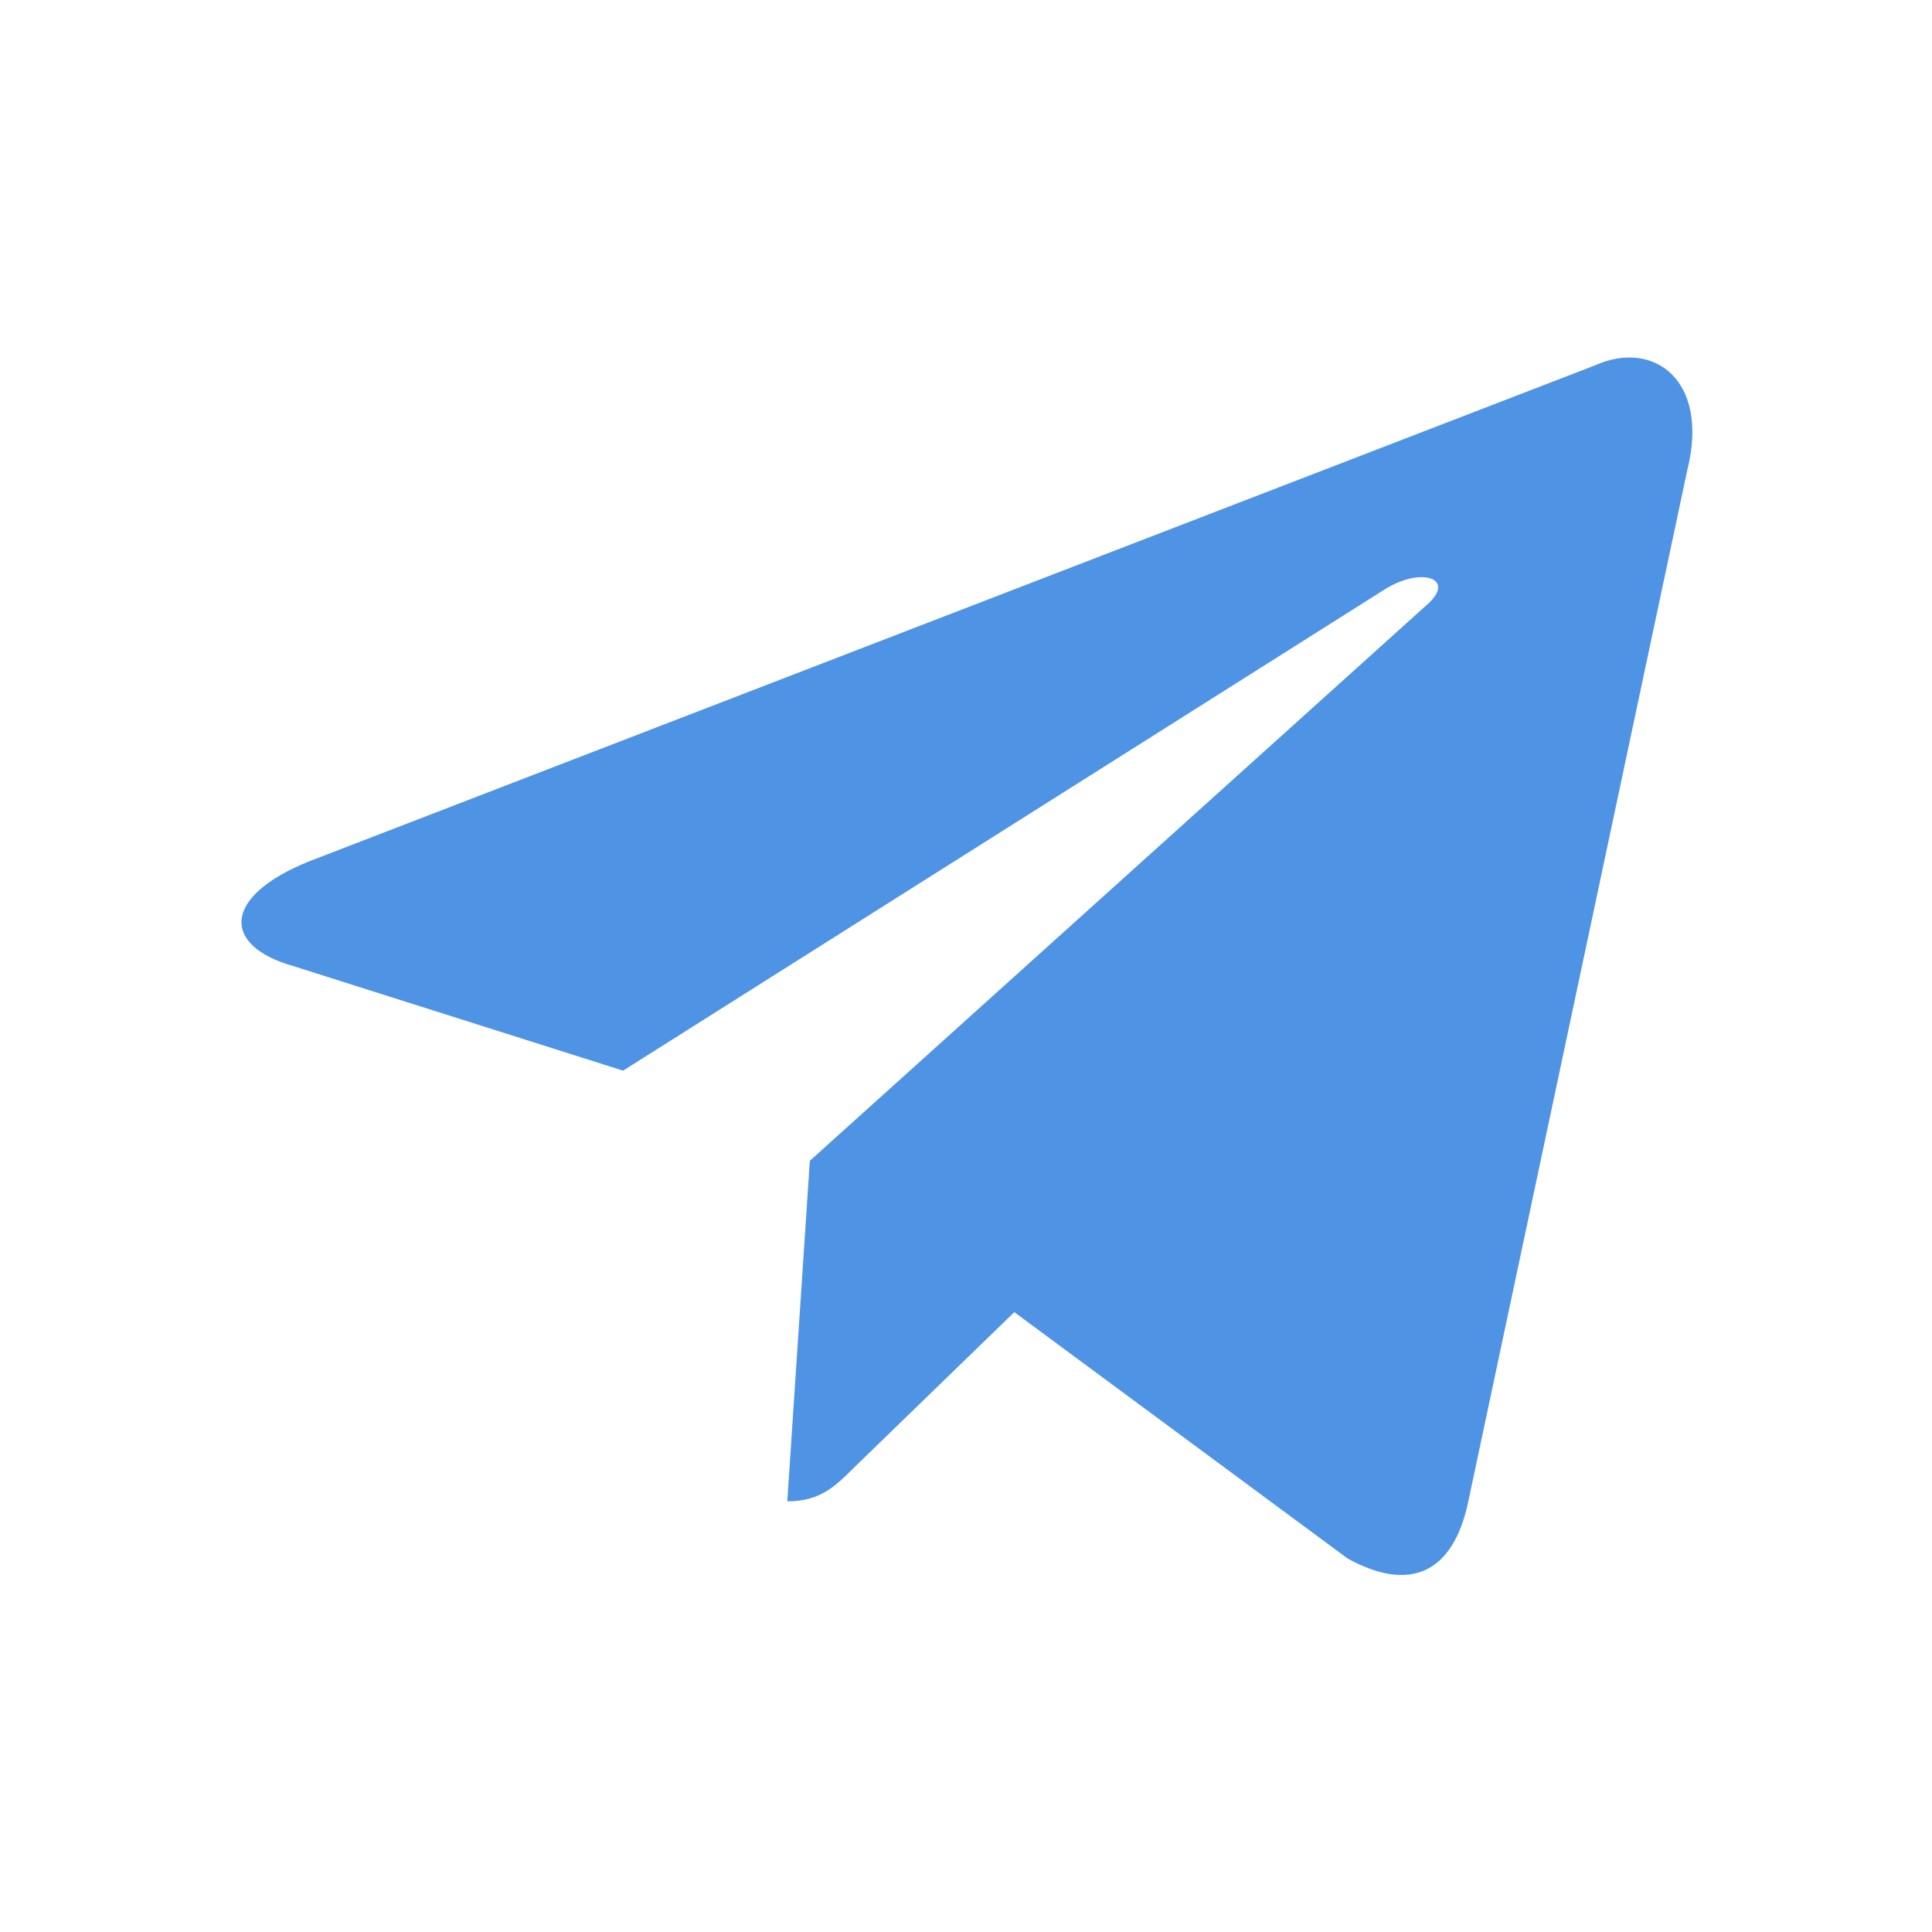
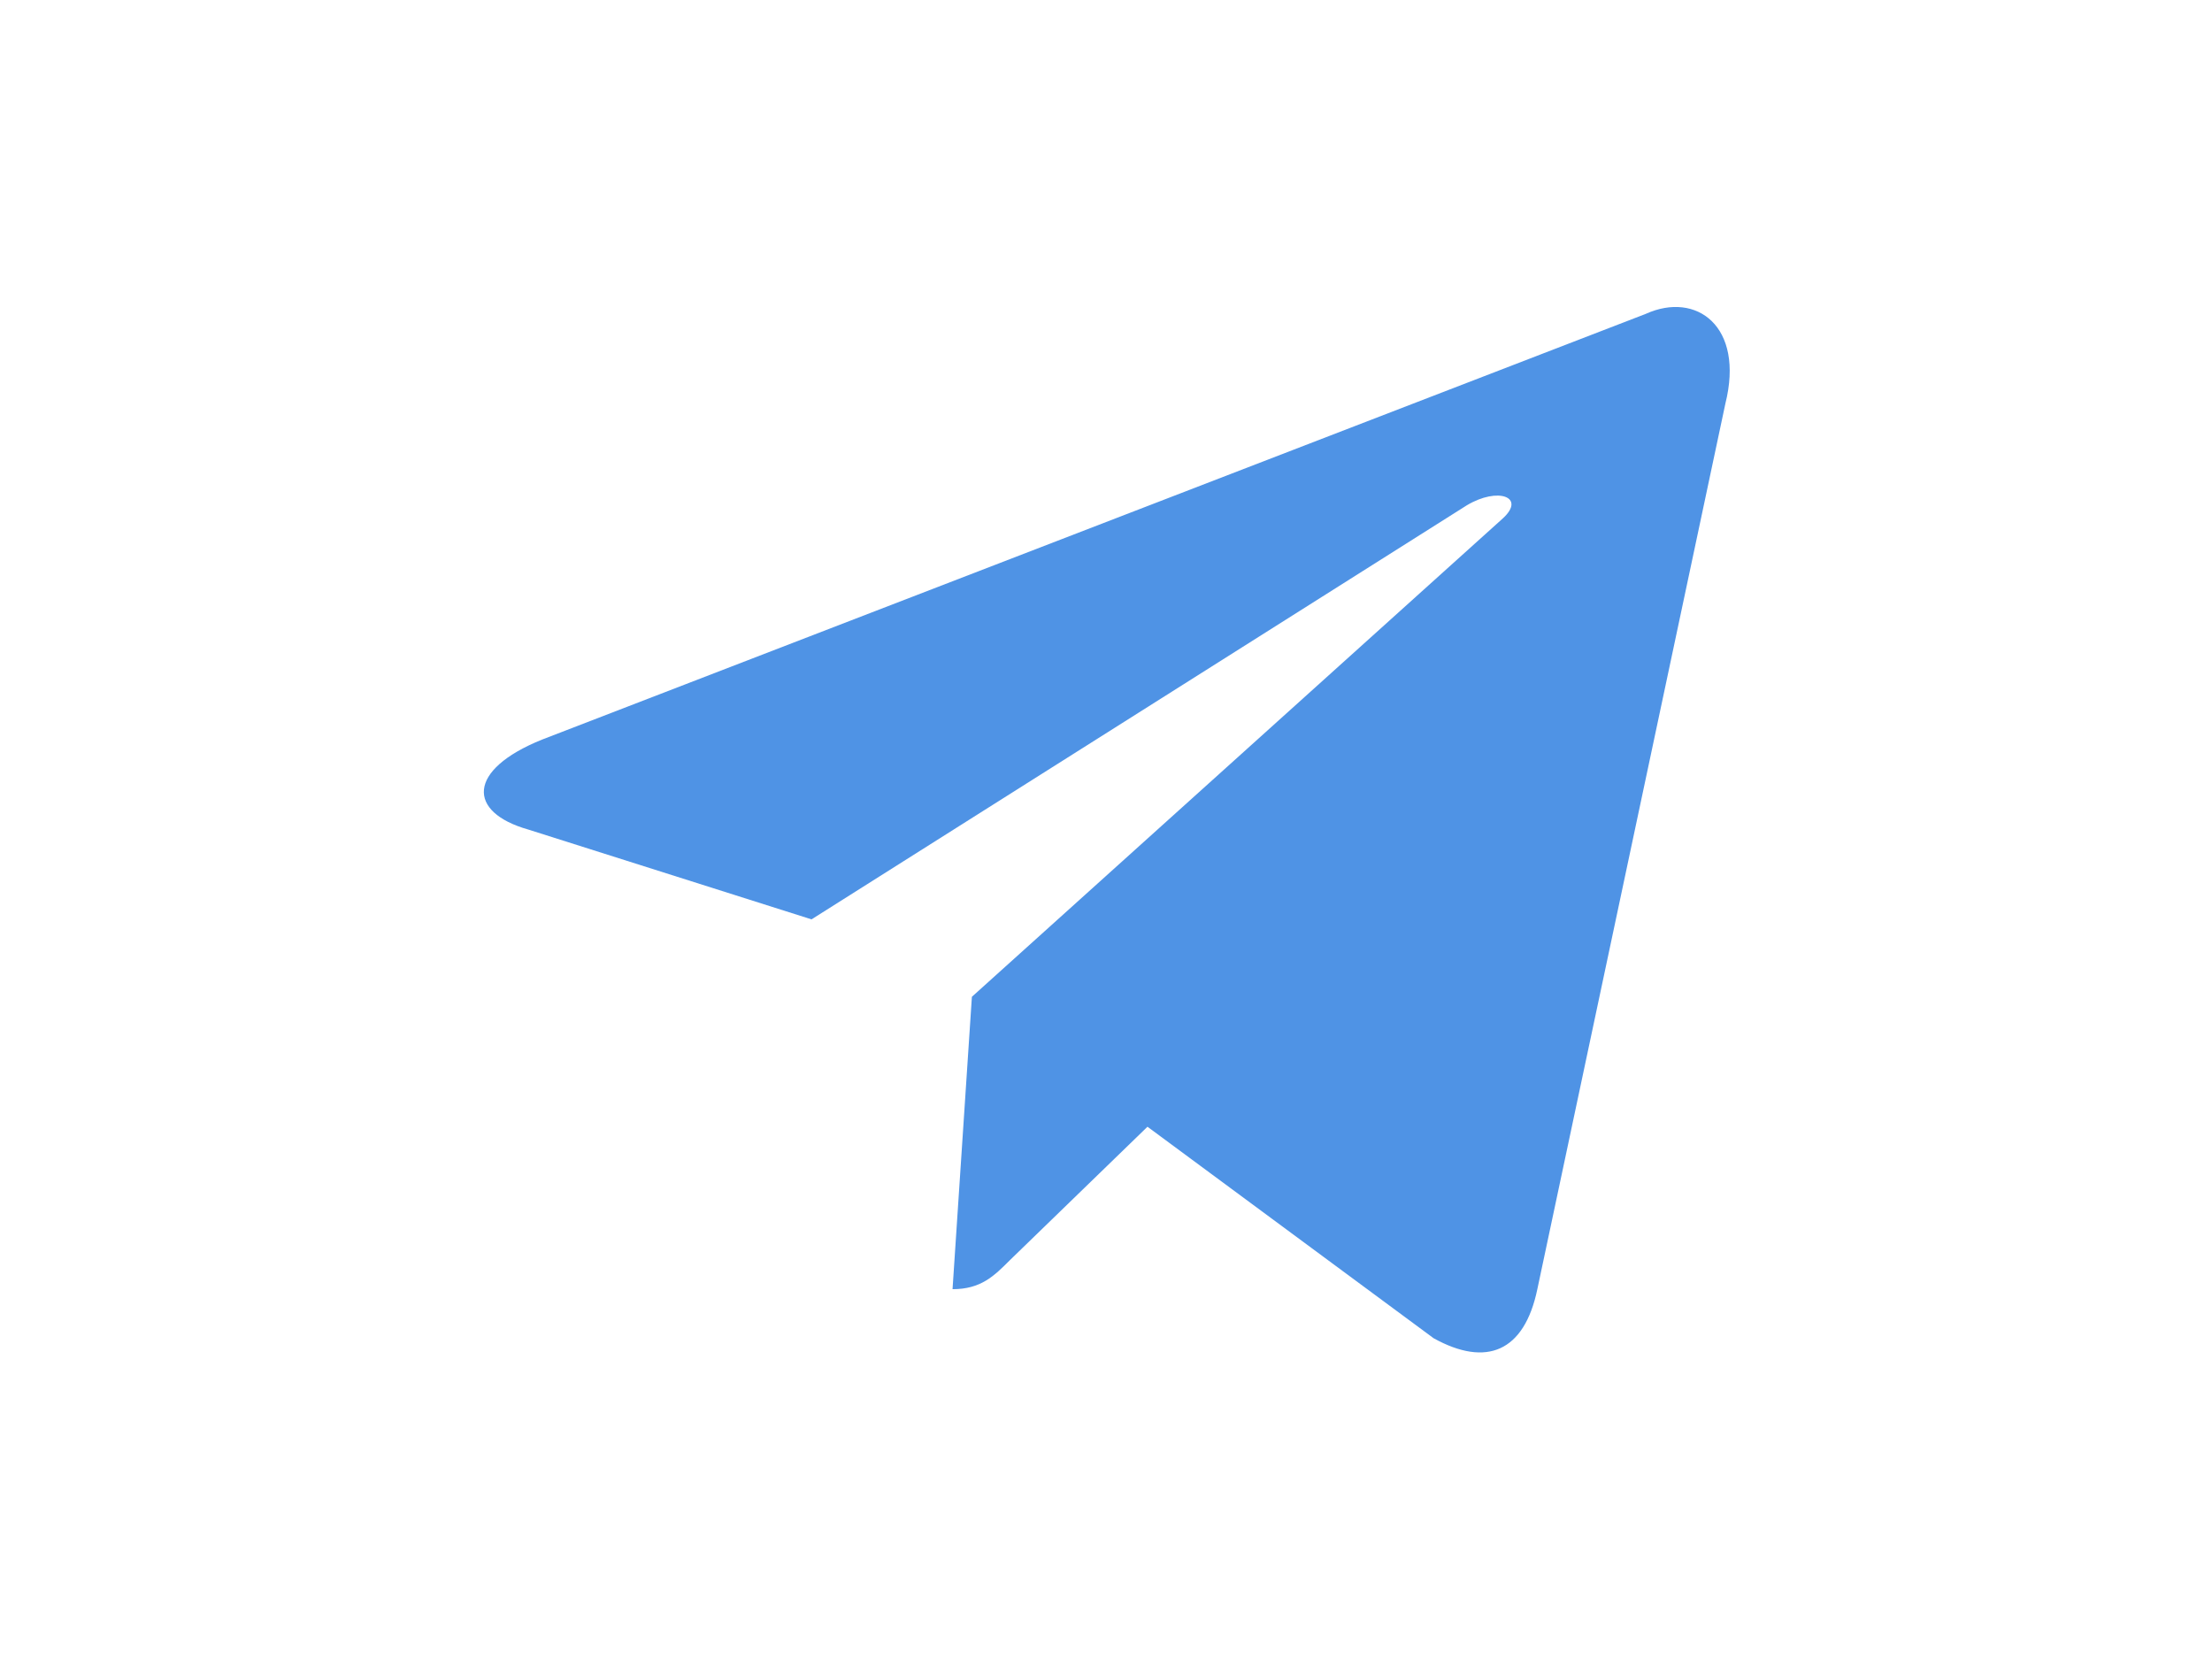
- <svg xmlns="http://www.w3.org/2000/svg" class="svg-icon" style="width: 1em; height: 1em;vertical-align: middle;fill: currentColor;overflow: hidden;" viewBox="0 0 1024 1024" version="1.1">
+ <svg xmlns="http://www.w3.org/2000/svg" class="svg-icon" width="200px" height="150px" style="width: 200px; height: 150px; vertical-align: middle; fill: currentColor; overflow: hidden;" viewBox="0 0 1024 1024" version="1.1">
  <path d="M417.28 795.733l11.947-180.48 327.68-295.253c14.507-13.227-2.987-19.627-22.187-8.107L330.24 567.467 155.307 512c-37.547-10.667-37.973-36.693 8.533-55.467l681.387-262.827c31.147-14.08 61.013 7.68 49.067 55.467l-116.053 546.56c-8.107 38.827-31.573 48.213-64 30.293L537.6 695.467l-84.907 82.347c-9.813 9.813-17.92 17.92-35.413 17.92z" fill="#4f93e5" />
</svg>
